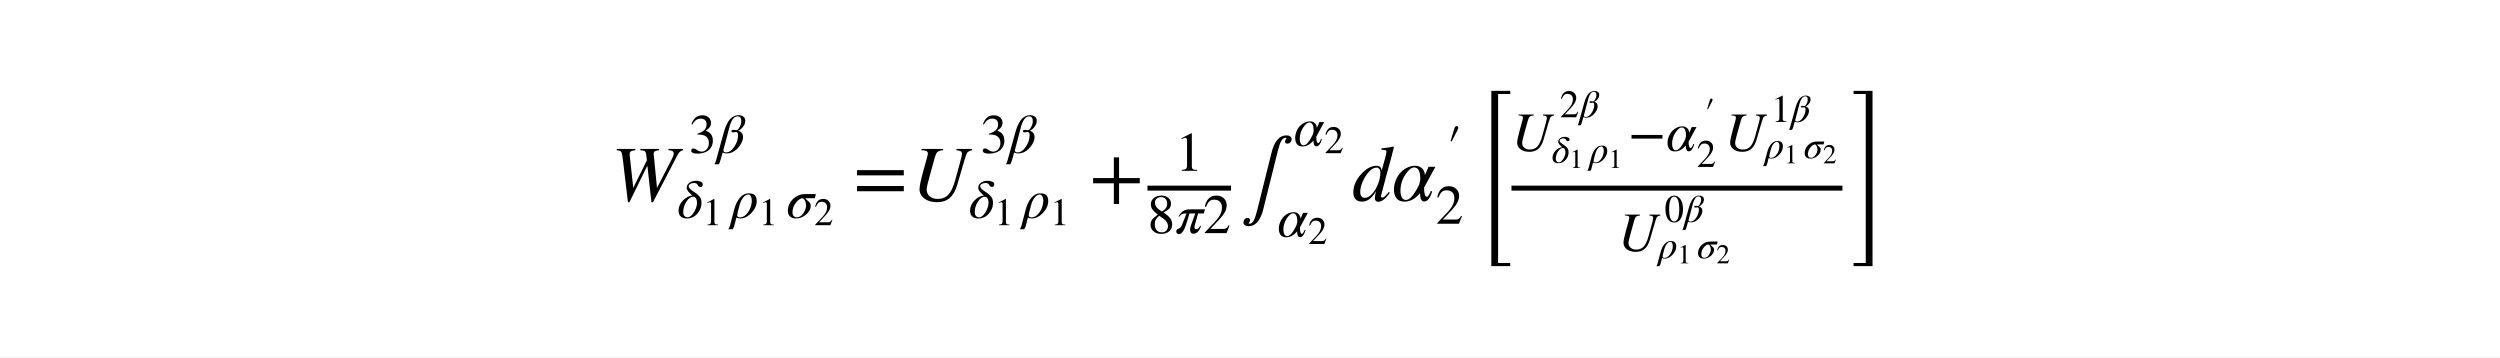
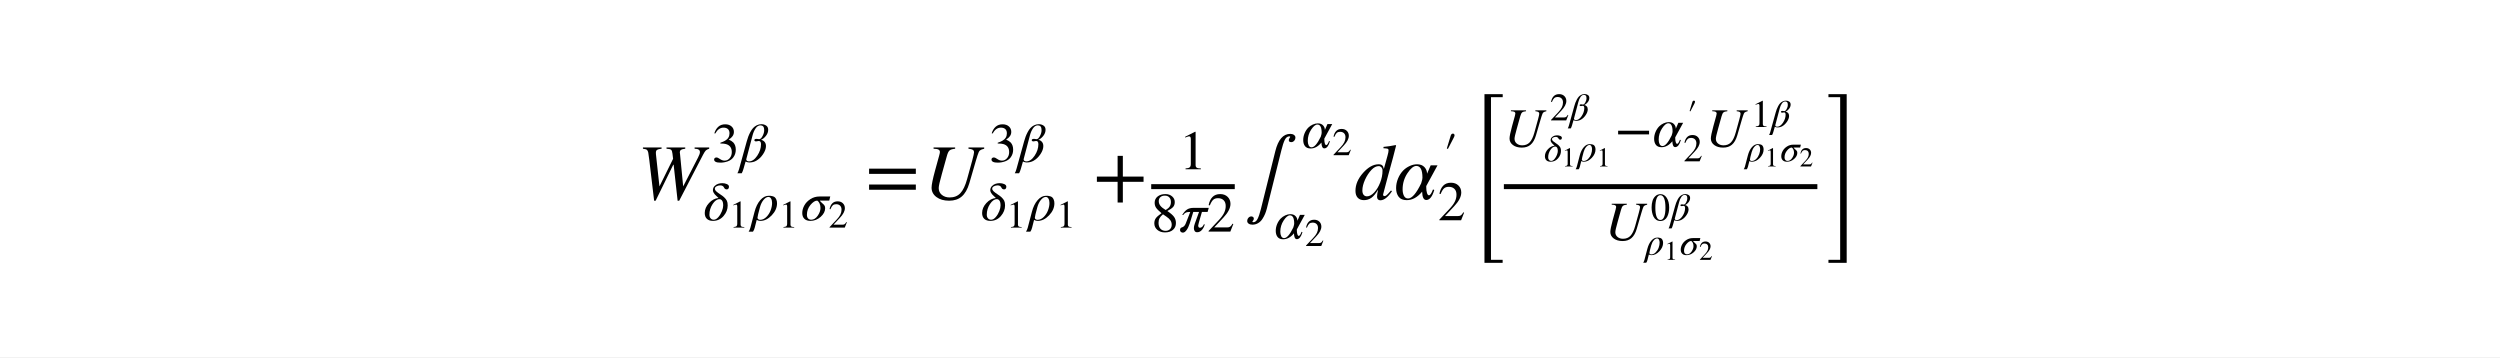
<svg xmlns="http://www.w3.org/2000/svg" xmlns:xlink="http://www.w3.org/1999/xlink" height="54pt" version="1.1" viewBox="0 0 378 54" width="378pt">
  <defs>
    <style type="text/css">
*{stroke-linecap:butt;stroke-linejoin:round;stroke-miterlimit:100000;}
  </style>
  </defs>
  <g id="figure_1">
    <g id="patch_1">
      <path d="M 0 54  L 378 54  L 378 0  L 0 0  z " style="fill:#ffffff;" />
    </g>
    <g id="text_1">
      <defs>
+         <path d="M 47.406 13.703  L 42 0  L 2.906 0  L 2.906 1.203  L 20.703 20.094  Q 27.703 27.406 30.703 33.5  Q 33.703 39.594 33.703 46.094  Q 33.703 52.797 30 56.5  Q 26.297 60.203 19.797 60.203  Q 14.406 60.203 11.25 57.391  Q 8.094 54.594 5.094 47.203  L 3 47.703  Q 4.703 57 9.844 62.297  Q 15 67.594 23.797 67.594  Q 32.094 67.594 37.188 62.594  Q 42.297 57.594 42.297 50  Q 42.297 38.703 29.5 25.203  L 13 7.594  L 36.406 7.594  Q 39.703 7.594 41.641 8.891  Q 43.594 10.203 46 14.297  z " id="STIXGeneral-Regular-32" />
+         <path d="M -0.906 -12.703  L 12.797 36.797  Q 14.094 41.594 15.547 45.438  Q 17 49.297 19.297 53.641  Q 21.594 58 24.297 60.953  Q 27 63.906 30.891 65.844  Q 34.797 67.797 39.297 67.797  Q 44 67.797 47.703 65.344  Q 51.406 62.906 51.406 57.703  Q 51.406 52 47.453 46.891  Q 43.5 41.797 38.594 39.594  L 38.594 39.5  Q 41.906 39.203 44.656 36.25  Q 47.406 33.297 47.406 28.406  Q 47.406 21.5 42.094 13.641  Q 36.797 5.797 29.703 1.906  Q 24.406 -1.094 17.297 -1.094  Q 14.406 -1.094 10.703 0.594  L 6.906 -12.703  Q 5.5 -17.594 3.797 -20.5  L -4 -20.5  Q -2.406 -18.094 -0.906 -12.703  M 23.297 47.703  L 11.906 4.5  Q 11.906 2.906 13.25 1.844  Q 14.594 0.797 16.703 0.797  Q 24.906 0.797 31.703 11  Q 38.5 21.203 38.5 31.703  Q 38.5 37.594 34.5 37.594  Q 33.594 37.594 31.938 37.188  Q 30.297 36.797 29.5 36.797  Q 28.203 36.797 27.344 37.438  Q 26.5 38.094 26.5 39  Q 26.5 41.406 30.906 41.406  Q 31.203 41.406 32.797 41.094  Q 34.406 40.797 35.203 40.797  Q 38.297 40.797 41.25 46.391  Q 44.203 52 44.203 56.594  Q 44.203 61.906 42.391 63.797  Q 40.594 65.703 37.5 65.703  Q 32.5 65.703 28.844 60.391  Q 25.203 55.094 23.297 47.703  " id="STIXGeneral-Italic-3b2" />
+         <path d="M 47.594 33  Q 47.594 26.297 46.297 20.344  Q 45 14.406 42.453 9.406  Q 39.906 4.406 35.406 1.5  Q 30.906 -1.406 25 -1.406  Q 18.906 -1.406 14.297 1.688  Q 9.703 4.797 7.203 10  Q 4.703 15.203 3.547 21.094  Q 2.406 27 2.406 33.594  Q 2.406 42.906 4.703 50.344  Q 7 57.797 12.344 62.688  Q 17.703 67.594 25.406 67.594  Q 35.203 67.594 41.391 58  Q 47.594 48.406 47.594 33  M 38 32.5  Q 38 48.297 34.641 56.641  Q 31.297 65 24.797 65  Q 18.594 65 15.297 56.594  Q 12 48.203 12 32.906  Q 12 17.5 15.297 9.344  Q 18.594 1.203 25 1.203  Q 31.297 1.203 34.641 9.344  Q 38 17.5 38 32.5  " id="STIXGeneral-Regular-30" />
+         <path d="M 54.906 42.797  L 40.703 16.703  L 40.703 14.906  Q 40.703 11 41.594 8  Q 42.5 5 44.094 5  Q 46.406 5 49.203 12.406  L 50.797 11.703  Q 47.094 -0.906 40.703 -0.906  Q 35.797 -0.906 35.5 9.594  Q 26.703 -1.094 16.094 -1.094  Q 9.203 -1.094 5.953 3.094  Q 2.703 7.297 2.703 14.094  Q 2.703 20.203 5.141 26.141  Q 7.594 32.094 11.797 36.406  Q 15.203 39.797 19.844 41.938  Q 24.5 44.094 29.094 44.094  Q 35.094 44.094 38.391 40.547  Q 41.703 37 41.703 32.203  L 46.297 42.797  z M 35.906 27.203  Q 35.906 42 28.203 42  Q 23 42 16.953 32.797  Q 10.906 23.594 10.906 12.5  Q 10.906 7.703 12.594 4.344  Q 14.297 1 17.797 1  Q 25.094 1 34.297 20.094  Q 34.406 20.703 34.844 22.047  Q 35.297 23.406 35.594 24.703  Q 35.906 26 35.906 27.203  " id="STIXGeneral-Italic-3b1" />
+         <path d="M 7.5 41.094  L 14.203 63.203  Q 14.594 64.703 15 65.547  Q 15.406 66.406 16.297 67.094  Q 17.203 67.797 18.594 67.797  Q 19.906 67.797 20.656 66.844  Q 21.406 65.906 21.406 64.5  Q 21.406 63.406 20 60.594  L 9.406 40.203  z " id="STIXGeneral-Regular-2032" />
        <path d="M 28.297 -39.406  L 1.703 -39.406  L 1.703 -35  L 18.797 -35  L 18.797 202.203  L 1.703 202.203  L 1.703 206.594  L 28.297 206.594  z " id="STIXSizeThreeSym-Regular-5d" />
-         <path d="M 7.5 41.094  L 14.203 63.203  Q 14.594 64.703 15 65.547  Q 15.406 66.406 16.297 67.094  Q 17.203 67.797 18.594 67.797  Q 19.906 67.797 20.656 66.844  Q 21.406 65.906 21.406 64.5  Q 21.406 63.406 20 60.594  L 9.406 40.203  z " id="STIXGeneral-Regular-2032" />
+         <path d="M 53.094 42.797  L 51.297 35.406  L 34.297 35.406  Q 35.797 33 38.391 30.953  Q 41 28.906 42.453 26.953  Q 43.906 25 43.906 21.703  Q 43.906 13.297 35.75 6.094  Q 27.594 -1.094 17.297 -1.094  Q 10.297 -1.094 6.5 2.656  Q 2.703 6.406 2.703 13  Q 2.703 19.906 6.391 26.656  Q 10.094 33.406 17.391 38.094  Q 24.703 42.797 33.703 42.797  z M 35.5 22.094  Q 35.5 26.703 33.844 30.297  Q 32.203 33.906 29.703 35.406  Q 23.906 35.406 17.5 27.656  Q 11.094 19.906 11.094 10  Q 11.094 5.594 13.188 3.297  Q 15.297 1 18.906 1  Q 25.594 1 30.547 8.203  Q 35.5 15.406 35.5 22.094  " id="STIXGeneral-Italic-3c3" />
+         <path d="M 20.406 -12.406  L 38.594 60.594  Q 44 82.406 57.406 82.406  Q 60.297 82.406 62.094 81.094  Q 63.906 79.797 63.906 77.906  Q 63.906 75.406 62.344 73.703  Q 60.797 72 58.703 72  Q 55.594 72 55.594 74.406  Q 55.594 75.906 56.5 77.094  Q 57.406 78.297 57.406 78.5  Q 57.406 79.297 56.297 79.297  Q 52.797 79.297 50.594 74.938  Q 48.406 70.594 46.203 61.594  L 27.906 -11.797  Q 27 -15.297 25.703 -18.438  Q 24.406 -21.594 22.297 -24.844  Q 20.203 -28.094 16.953 -30.047  Q 13.703 -32 9.703 -32  Q 6.797 -32 5 -30.703  Q 3.203 -29.406 3.203 -27.5  Q 3.203 -25 4.75 -23.297  Q 6.297 -21.594 8.406 -21.594  Q 9.594 -21.594 10.547 -22.297  Q 11.5 -23 11.5 -24.203  Q 11.5 -25.906 10.594 -26.844  Q 9.703 -27.797 9.703 -28.094  Q 9.703 -28.906 10.797 -28.906  Q 14.094 -28.906 16.188 -24.844  Q 18.297 -20.797 20.406 -12.406  " id="STIXGeneral-Regular-222b" />
+         <path d="M 49.094 202.203  L 32 202.203  L 32 -35  L 49 -35  L 49 -39.406  L 22.5 -39.406  L 22.5 206.594  L 49.094 206.594  z " id="STIXSizeThreeSym-Regular-5b" />
+         <path d="M 63.703 32  L 4.797 32  L 4.797 38.594  L 63.703 38.594  z M 63.703 12  L 4.797 12  L 4.797 18.594  L 63.703 18.594  z " id="STIXGeneral-Regular-3d" />
+         <path d="M 39.406 0  L 11.797 0  L 11.797 1.5  Q 17.297 1.797 19.297 3.547  Q 21.297 5.297 21.297 9.5  L 21.297 54.406  Q 21.297 59.297 18.297 59.297  Q 16.906 59.297 13.797 58.094  L 11.094 57.094  L 11.094 58.5  L 29 67.594  L 29.906 67.297  L 29.906 7.594  Q 29.906 4.297 31.906 2.891  Q 33.906 1.5 39.406 1.5  z " id="STIXGeneral-Regular-31" />
+         <path d="M 6.094 51  L 4.5 51.406  Q 6.797 58.906 11.688 63.25  Q 16.594 67.594 24.094 67.594  Q 31.094 67.594 35.391 63.797  Q 39.703 60 39.703 53.906  Q 39.703 45.703 30.406 40.094  Q 35.906 37.703 38.703 34.797  Q 43.094 29.906 43.094 21.906  Q 43.094 13.906 38.5 7.906  Q 35.094 3.297 28.75 0.938  Q 22.406 -1.406 15.297 -1.406  Q 4.094 -1.406 4.094 4.297  Q 4.094 5.906 5.297 6.906  Q 6.5 7.906 8.203 7.906  Q 10.703 7.906 14.297 5.297  Q 18.703 2.203 22.906 2.203  Q 28.406 2.203 32.156 6.641  Q 35.906 11.094 35.906 17.5  Q 35.906 29 25.5 32  Q 22.406 33 15.297 33  L 15.297 34.406  Q 20.906 36.297 23.703 38  Q 31.797 42.594 31.797 51.406  Q 31.797 56.406 28.938 59  Q 26.094 61.594 21 61.594  Q 12 61.594 6.094 51  " id="STIXGeneral-Regular-33" />
+         <path d="M 90.594 65.297  L 90.594 63.703  Q 87.703 62.797 86.344 61.5  Q 85 60.203 82.906 56.203  L 52.797 -1.797  L 50.797 -1.797  L 45.797 43.5  L 45.297 43.5  L 23.094 -1.797  L 21.203 -1.797  L 15.094 49.594  Q 14.297 56.594 13.797 58.844  Q 13.297 61.094 12.203 62.203  Q 11.203 63.203 7.094 63.703  L 7.094 65.297  L 30.594 65.297  L 30.594 63.703  Q 26.5 63.297 24.953 62.297  Q 23.406 61.297 23.406 58.594  Q 23.406 57.297 23.5 56.594  L 27.906 16.203  L 45.094 51  L 44.297 57.5  Q 43.906 61.297 42.547 62.391  Q 41.203 63.5 36.797 63.703  L 36.797 65.297  L 60.406 65.297  L 60.406 63.703  Q 56.5 63.297 55.047 62.297  Q 53.594 61.297 53.594 58.906  Q 53.594 58.594 53.688 58.047  Q 53.797 57.5 53.797 57.406  L 57.797 16.203  L 76.594 52.703  Q 78.906 57.094 78.906 59.5  Q 78.906 63.594 72.203 63.703  L 72.203 65.297  z " id="STIXGeneral-Italic-57" />
+         <path d="M 76.5 65.297  L 76.5 63.703  Q 74.406 63.203 73.344 62.75  Q 72.297 62.297 71.297 61.641  Q 70.297 61 69.547 59.203  Q 68.797 57.406 68.094 55.297  Q 67.406 53.203 66.094 48.797  L 57.797 20.297  Q 54.406 8.703 48.094 3.406  Q 42.094 -1.797 32.297 -1.797  Q 22.5 -1.797 16.344 2.797  Q 10.203 7.406 10.203 14.594  Q 10.203 20.094 14.594 36.203  L 19.797 55.094  Q 20.703 58.297 20.703 59.594  Q 20.703 61.594 18.953 62.594  Q 17.203 63.594 12.703 63.703  L 12.703 65.297  L 39.906 65.297  L 39.906 63.703  Q 34.797 63.203 32.844 61.5  Q 30.906 59.797 29.5 54.594  L 23.203 32  Q 19.203 17.906 19.203 14.094  Q 19.203 8.797 23.141 5.547  Q 27.094 2.297 33 2.297  Q 41.406 2.297 46.5 7.688  Q 51.594 13.094 55 25.5  L 61.406 48.797  Q 63.703 57.297 63.703 59.094  Q 63.703 61.297 62.203 62.297  Q 60.703 63.297 56.703 63.703  L 56.703 65.297  z " id="STIXGeneral-Italic-55" />
+         <path d="M 46 60.406  Q 46 58.5 45.047 57.047  Q 44.094 55.594 42.094 55.594  Q 40.297 55.594 39.188 56.344  Q 38.094 57.094 37.547 58.141  Q 37 59.203 36.297 60.25  Q 35.594 61.297 34.047 62.047  Q 32.5 62.797 30 62.797  Q 26.797 62.797 23.688 61.188  Q 20.594 59.594 20.594 57  Q 20.594 54.406 23.188 52  Q 25.797 49.594 30.344 46.641  Q 34.906 43.703 37.203 41.5  Q 40.703 38.203 42.203 35.141  Q 43.703 32.094 43.703 26.703  Q 43.703 16.203 36.141 7.547  Q 28.594 -1.094 17.203 -1.094  Q 10.094 -1.094 6.25 2.594  Q 2.406 6.297 2.406 13.094  Q 2.406 22.703 10 30.953  Q 17.594 39.203 27.203 40.094  Q 26.406 40.906 23.844 43.297  Q 21.297 45.703 20.297 46.844  Q 19.297 48 18.188 50.047  Q 17.094 52.094 17.094 54  Q 17.094 58.5 20.094 61.547  Q 23.094 64.594 26.75 65.688  Q 30.406 66.797 34 66.797  Q 38.406 66.797 42.203 65.141  Q 46 63.5 46 60.406  M 35.594 26.594  Q 35.594 32.594 33.688 35.297  Q 31.797 38 28.906 38  Q 22.297 38 16.547 29.203  Q 10.797 20.406 10.797 10.094  Q 10.797 6 12.938 3.5  Q 15.094 1 18.594 1  Q 22.906 1 27 5.797  Q 31.094 10.594 33.344 16.5  Q 35.594 22.406 35.594 26.594  " id="STIXGeneral-Italic-3b4" />
+         <path d="M 62.094 22  L 6.406 22  L 6.406 28.594  L 62.094 28.594  z " id="STIXGeneral-Regular-2212" />
        <path d="M 44.5 15.5  Q 44.5 7.797 39.141 3.188  Q 33.797 -1.406 24.797 -1.406  Q 16.406 -1.406 11 3.188  Q 5.594 7.797 5.594 14.906  Q 5.594 20.203 8.188 23.953  Q 10.797 27.703 18.594 33.203  Q 11.094 39.406 8.641 43.203  Q 6.203 47 6.203 52  Q 6.203 59.094 11.641 63.344  Q 17.094 67.594 25.594 67.594  Q 32.906 67.594 37.656 63.438  Q 42.406 59.297 42.406 53.297  Q 42.406 47.797 39.547 44.5  Q 36.703 41.203 29 37.094  Q 38 31.094 41.25 26.391  Q 44.5 21.703 44.5 15.5  M 35.5 53.297  Q 35.5 58.5 32.594 61.641  Q 29.703 64.797 24.594 64.797  Q 19.5 64.797 16.547 62.141  Q 13.594 59.5 13.594 54.891  Q 13.594 50.297 16.547 46.547  Q 19.5 42.797 26.094 38.906  Q 31.203 41.906 33.344 45.25  Q 35.5 48.594 35.5 53.297  M 27.094 27.203  L 21.203 31.203  Q 16.797 27.594 15 24.141  Q 13.203 20.703 13.203 15.797  Q 13.203 9 16.641 5.203  Q 20.094 1.406 25.906 1.406  Q 30.797 1.406 33.844 4.453  Q 36.906 7.5 36.906 12.406  Q 36.906 16.906 34.594 20.297  Q 32.297 23.703 27.094 27.203  " id="STIXGeneral-Regular-38" />
-         <path d="M 49.094 202.203  L 32 202.203  L 32 -35  L 49 -35  L 49 -39.406  L 22.5 -39.406  L 22.5 206.594  L 49.094 206.594  z " id="STIXSizeThreeSym-Regular-5b" />
-         <path d="M -0.906 -12.703  L 12.797 36.797  Q 14.094 41.594 15.547 45.438  Q 17 49.297 19.297 53.641  Q 21.594 58 24.297 60.953  Q 27 63.906 30.891 65.844  Q 34.797 67.797 39.297 67.797  Q 44 67.797 47.703 65.344  Q 51.406 62.906 51.406 57.703  Q 51.406 52 47.453 46.891  Q 43.5 41.797 38.594 39.594  L 38.594 39.5  Q 41.906 39.203 44.656 36.25  Q 47.406 33.297 47.406 28.406  Q 47.406 21.5 42.094 13.641  Q 36.797 5.797 29.703 1.906  Q 24.406 -1.094 17.297 -1.094  Q 14.406 -1.094 10.703 0.594  L 6.906 -12.703  Q 5.5 -17.594 3.797 -20.5  L -4 -20.5  Q -2.406 -18.094 -0.906 -12.703  M 23.297 47.703  L 11.906 4.5  Q 11.906 2.906 13.25 1.844  Q 14.594 0.797 16.703 0.797  Q 24.906 0.797 31.703 11  Q 38.5 21.203 38.5 31.703  Q 38.5 37.594 34.5 37.594  Q 33.594 37.594 31.938 37.188  Q 30.297 36.797 29.5 36.797  Q 28.203 36.797 27.344 37.438  Q 26.5 38.094 26.5 39  Q 26.5 41.406 30.906 41.406  Q 31.203 41.406 32.797 41.094  Q 34.406 40.797 35.203 40.797  Q 38.297 40.797 41.25 46.391  Q 44.203 52 44.203 56.594  Q 44.203 61.906 42.391 63.797  Q 40.594 65.703 37.5 65.703  Q 32.5 65.703 28.844 60.391  Q 25.203 55.094 23.297 47.703  " id="STIXGeneral-Italic-3b2" />
-         <path d="M 63.703 32  L 4.797 32  L 4.797 38.594  L 63.703 38.594  z M 63.703 12  L 4.797 12  L 4.797 18.594  L 63.703 18.594  z " id="STIXGeneral-Regular-3d" />
-         <path d="M 53.094 42.797  L 51.297 35.406  L 34.297 35.406  Q 35.797 33 38.391 30.953  Q 41 28.906 42.453 26.953  Q 43.906 25 43.906 21.703  Q 43.906 13.297 35.75 6.094  Q 27.594 -1.094 17.297 -1.094  Q 10.297 -1.094 6.5 2.656  Q 2.703 6.406 2.703 13  Q 2.703 19.906 6.391 26.656  Q 10.094 33.406 17.391 38.094  Q 24.703 42.797 33.703 42.797  z M 35.5 22.094  Q 35.5 26.703 33.844 30.297  Q 32.203 33.906 29.703 35.406  Q 23.906 35.406 17.5 27.656  Q 11.094 19.906 11.094 10  Q 11.094 5.594 13.188 3.297  Q 15.297 1 18.906 1  Q 25.594 1 30.547 8.203  Q 35.5 15.406 35.5 22.094  " id="STIXGeneral-Italic-3c3" />
+         <path d="M -0.906 -13.5  L 6.594 15.094  Q 10 28.297 16.891 36.188  Q 23.797 44.094 31.906 44.094  Q 34.203 44.094 35.594 44  Q 37 43.906 39.453 43.203  Q 41.906 42.5 43.344 41.141  Q 44.797 39.797 45.938 37.047  Q 47.094 34.297 47.094 30.406  Q 47.094 18.906 37.547 8.906  Q 28 -1.094 17.297 -1.094  Q 13.5 -1.094 10.5 0.594  L 6.906 -13.5  Q 5.906 -17.594 3.797 -20.5  L -4 -20.5  Q -2 -17.406 -0.906 -13.5  M 38.203 31.203  Q 38.203 35.797 36.453 38.891  Q 34.703 42 31.594 42  Q 27.297 42 23 36.891  Q 18.703 31.797 16.5 23.906  Q 11.906 7.297 11.906 4.5  Q 11.906 2.906 13.297 1.844  Q 14.703 0.797 16.797 0.797  Q 23 0.906 28.094 6.094  Q 33.203 11.297 35.703 18.141  Q 38.203 25 38.203 31.203  " id="STIXGeneral-Italic-3c1" />
        <path d="M 63.594 22  L 37.5 22  L 37.5 -4.094  L 30.906 -4.094  L 30.906 22  L 4.797 22  L 4.797 28.594  L 30.906 28.594  L 30.906 54.703  L 37.5 54.703  L 37.5 28.594  L 63.594 28.594  z " id="STIXGeneral-Regular-2b" />
-         <path d="M 62.094 22  L 6.406 22  L 6.406 28.594  L 62.094 28.594  z " id="STIXGeneral-Regular-2212" />
-         <path d="M 20.406 -12.406  L 38.594 60.594  Q 44 82.406 57.406 82.406  Q 60.297 82.406 62.094 81.094  Q 63.906 79.797 63.906 77.906  Q 63.906 75.406 62.344 73.703  Q 60.797 72 58.703 72  Q 55.594 72 55.594 74.406  Q 55.594 75.906 56.5 77.094  Q 57.406 78.297 57.406 78.5  Q 57.406 79.297 56.297 79.297  Q 52.797 79.297 50.594 74.938  Q 48.406 70.594 46.203 61.594  L 27.906 -11.797  Q 27 -15.297 25.703 -18.438  Q 24.406 -21.594 22.297 -24.844  Q 20.203 -28.094 16.953 -30.047  Q 13.703 -32 9.703 -32  Q 6.797 -32 5 -30.703  Q 3.203 -29.406 3.203 -27.5  Q 3.203 -25 4.75 -23.297  Q 6.297 -21.594 8.406 -21.594  Q 9.594 -21.594 10.547 -22.297  Q 11.5 -23 11.5 -24.203  Q 11.5 -25.906 10.594 -26.844  Q 9.703 -27.797 9.703 -28.094  Q 9.703 -28.906 10.797 -28.906  Q 14.094 -28.906 16.188 -24.844  Q 18.297 -20.797 20.406 -12.406  " id="STIXGeneral-Regular-222b" />
-         <path d="M 90.594 65.297  L 90.594 63.703  Q 87.703 62.797 86.344 61.5  Q 85 60.203 82.906 56.203  L 52.797 -1.797  L 50.797 -1.797  L 45.797 43.5  L 45.297 43.5  L 23.094 -1.797  L 21.203 -1.797  L 15.094 49.594  Q 14.297 56.594 13.797 58.844  Q 13.297 61.094 12.203 62.203  Q 11.203 63.203 7.094 63.703  L 7.094 65.297  L 30.594 65.297  L 30.594 63.703  Q 26.5 63.297 24.953 62.297  Q 23.406 61.297 23.406 58.594  Q 23.406 57.297 23.5 56.594  L 27.906 16.203  L 45.094 51  L 44.297 57.5  Q 43.906 61.297 42.547 62.391  Q 41.203 63.5 36.797 63.703  L 36.797 65.297  L 60.406 65.297  L 60.406 63.703  Q 56.5 63.297 55.047 62.297  Q 53.594 61.297 53.594 58.906  Q 53.594 58.594 53.688 58.047  Q 53.797 57.5 53.797 57.406  L 57.797 16.203  L 76.594 52.703  Q 78.906 57.094 78.906 59.5  Q 78.906 63.594 72.203 63.703  L 72.203 65.297  z " id="STIXGeneral-Italic-57" />
-         <path d="M 54.906 42.797  L 40.703 16.703  L 40.703 14.906  Q 40.703 11 41.594 8  Q 42.5 5 44.094 5  Q 46.406 5 49.203 12.406  L 50.797 11.703  Q 47.094 -0.906 40.703 -0.906  Q 35.797 -0.906 35.5 9.594  Q 26.703 -1.094 16.094 -1.094  Q 9.203 -1.094 5.953 3.094  Q 2.703 7.297 2.703 14.094  Q 2.703 20.203 5.141 26.141  Q 7.594 32.094 11.797 36.406  Q 15.203 39.797 19.844 41.938  Q 24.5 44.094 29.094 44.094  Q 35.094 44.094 38.391 40.547  Q 41.703 37 41.703 32.203  L 46.297 42.797  z M 35.906 27.203  Q 35.906 42 28.203 42  Q 23 42 16.953 32.797  Q 10.906 23.594 10.906 12.5  Q 10.906 7.703 12.594 4.344  Q 14.297 1 17.797 1  Q 25.094 1 34.297 20.094  Q 34.406 20.703 34.844 22.047  Q 35.297 23.406 35.594 24.703  Q 35.906 26 35.906 27.203  " id="STIXGeneral-Italic-3b1" />
-         <path d="M 76.5 65.297  L 76.5 63.703  Q 74.406 63.203 73.344 62.75  Q 72.297 62.297 71.297 61.641  Q 70.297 61 69.547 59.203  Q 68.797 57.406 68.094 55.297  Q 67.406 53.203 66.094 48.797  L 57.797 20.297  Q 54.406 8.703 48.094 3.406  Q 42.094 -1.797 32.297 -1.797  Q 22.5 -1.797 16.344 2.797  Q 10.203 7.406 10.203 14.594  Q 10.203 20.094 14.594 36.203  L 19.797 55.094  Q 20.703 58.297 20.703 59.594  Q 20.703 61.594 18.953 62.594  Q 17.203 63.594 12.703 63.703  L 12.703 65.297  L 39.906 65.297  L 39.906 63.703  Q 34.797 63.203 32.844 61.5  Q 30.906 59.797 29.5 54.594  L 23.203 32  Q 19.203 17.906 19.203 14.094  Q 19.203 8.797 23.141 5.547  Q 27.094 2.297 33 2.297  Q 41.406 2.297 46.5 7.688  Q 51.594 13.094 55 25.5  L 61.406 48.797  Q 63.703 57.297 63.703 59.094  Q 63.703 61.297 62.203 62.297  Q 60.703 63.297 56.703 63.703  L 56.703 65.297  z " id="STIXGeneral-Italic-55" />
+         <path d="M 52.094 68.297  L 52.703 67.703  L 48.797 52.5  L 42.797 30.594  Q 36.297 6.703 36.297 6  Q 36.297 4 38.094 4  Q 39.406 4 40.844 5.25  Q 42.297 6.5 46.297 11.094  L 47.5 10.094  Q 39.797 -1.297 32.797 -1.297  Q 30.906 -1.297 29.797 -0.094  Q 28.703 1.094 28.703 3.203  Q 28.703 6.203 30 12.094  Q 25.703 4.797 21.547 1.844  Q 17.406 -1.094 12.203 -1.094  Q 7.203 -1.094 4.344 1.953  Q 1.5 5 1.5 10.594  Q 1.5 22.5 11.141 33.297  Q 20.797 44.094 30.703 44.094  Q 33.797 44.094 35.25 42.688  Q 36.703 41.297 37.203 38.297  L 37.297 38.297  L 41.797 54.594  Q 43.203 59.5 43.203 61.703  Q 43.203 63.297 42.094 63.688  Q 41 64.094 36.797 64.297  L 36.797 66  Q 44.5 66.703 52.094 68.297  M 35.594 36.094  Q 35.594 38.703 34.141 40.25  Q 32.703 41.797 30.906 41.797  Q 26.203 41.797 21.797 37.203  Q 16.797 31.906 13.5 24.547  Q 10.203 17.203 10.203 11  Q 10.203 7.594 11.75 5.641  Q 13.297 3.703 16 3.703  Q 20.5 3.703 25.094 8.594  Q 29.703 13.5 32.641 21.094  Q 35.594 28.703 35.594 36.094  " id="STIXGeneral-Italic-64" />
        <path d="M 53.594 42.797  L 51.5 35.406  L 41.297 35.406  Q 41 34.297 39.094 27.844  Q 37.203 21.406 35.891 16.75  Q 34.594 12.094 34.594 11.203  Q 34.594 7 37.703 7  Q 42.094 7 44.797 13.094  L 46.406 13.094  Q 45.094 7.594 41.438 3.25  Q 37.797 -1.094 32.703 -1.094  Q 29.703 -1.094 28.25 1.047  Q 26.797 3.203 26.797 6.406  Q 26.797 9.797 28.5 14.406  L 36.094 35.406  L 25.703 35.406  Q 24.5 32.203 21.891 22.953  Q 19.297 13.703 16.688 8  Q 14.094 2.297 10.5 -0.594  Q 8.797 -1.797 6.906 -1.797  Q 4.906 -1.797 3.406 -0.5  Q 1.906 0.797 1.906 2.594  Q 1.906 6.703 4.906 7.5  Q 9.906 8.797 12.094 14.5  L 20.297 35.406  L 19.703 35.406  Q 15.203 35.406 12.797 34.5  Q 10.406 33.594 7.406 29.906  L 5.797 29.906  Q 10 36.906 14.547 39.844  Q 19.094 42.797 26.5 42.797  z " id="STIXGeneral-Italic-3c0" />
-         <path d="M -0.906 -13.5  L 6.594 15.094  Q 10 28.297 16.891 36.188  Q 23.797 44.094 31.906 44.094  Q 34.203 44.094 35.594 44  Q 37 43.906 39.453 43.203  Q 41.906 42.5 43.344 41.141  Q 44.797 39.797 45.938 37.047  Q 47.094 34.297 47.094 30.406  Q 47.094 18.906 37.547 8.906  Q 28 -1.094 17.297 -1.094  Q 13.5 -1.094 10.5 0.594  L 6.906 -13.5  Q 5.906 -17.594 3.797 -20.5  L -4 -20.5  Q -2 -17.406 -0.906 -13.5  M 38.203 31.203  Q 38.203 35.797 36.453 38.891  Q 34.703 42 31.594 42  Q 27.297 42 23 36.891  Q 18.703 31.797 16.5 23.906  Q 11.906 7.297 11.906 4.5  Q 11.906 2.906 13.297 1.844  Q 14.703 0.797 16.797 0.797  Q 23 0.906 28.094 6.094  Q 33.203 11.297 35.703 18.141  Q 38.203 25 38.203 31.203  " id="STIXGeneral-Italic-3c1" />
-         <path d="M 52.094 68.297  L 52.703 67.703  L 48.797 52.5  L 42.797 30.594  Q 36.297 6.703 36.297 6  Q 36.297 4 38.094 4  Q 39.406 4 40.844 5.25  Q 42.297 6.5 46.297 11.094  L 47.5 10.094  Q 39.797 -1.297 32.797 -1.297  Q 30.906 -1.297 29.797 -0.094  Q 28.703 1.094 28.703 3.203  Q 28.703 6.203 30 12.094  Q 25.703 4.797 21.547 1.844  Q 17.406 -1.094 12.203 -1.094  Q 7.203 -1.094 4.344 1.953  Q 1.5 5 1.5 10.594  Q 1.5 22.5 11.141 33.297  Q 20.797 44.094 30.703 44.094  Q 33.797 44.094 35.25 42.688  Q 36.703 41.297 37.203 38.297  L 37.297 38.297  L 41.797 54.594  Q 43.203 59.5 43.203 61.703  Q 43.203 63.297 42.094 63.688  Q 41 64.094 36.797 64.297  L 36.797 66  Q 44.5 66.703 52.094 68.297  M 35.594 36.094  Q 35.594 38.703 34.141 40.25  Q 32.703 41.797 30.906 41.797  Q 26.203 41.797 21.797 37.203  Q 16.797 31.906 13.5 24.547  Q 10.203 17.203 10.203 11  Q 10.203 7.594 11.75 5.641  Q 13.297 3.703 16 3.703  Q 20.5 3.703 25.094 8.594  Q 29.703 13.5 32.641 21.094  Q 35.594 28.703 35.594 36.094  " id="STIXGeneral-Italic-64" />
-         <path d="M 46 60.406  Q 46 58.5 45.047 57.047  Q 44.094 55.594 42.094 55.594  Q 40.297 55.594 39.188 56.344  Q 38.094 57.094 37.547 58.141  Q 37 59.203 36.297 60.25  Q 35.594 61.297 34.047 62.047  Q 32.5 62.797 30 62.797  Q 26.797 62.797 23.688 61.188  Q 20.594 59.594 20.594 57  Q 20.594 54.406 23.188 52  Q 25.797 49.594 30.344 46.641  Q 34.906 43.703 37.203 41.5  Q 40.703 38.203 42.203 35.141  Q 43.703 32.094 43.703 26.703  Q 43.703 16.203 36.141 7.547  Q 28.594 -1.094 17.203 -1.094  Q 10.094 -1.094 6.25 2.594  Q 2.406 6.297 2.406 13.094  Q 2.406 22.703 10 30.953  Q 17.594 39.203 27.203 40.094  Q 26.406 40.906 23.844 43.297  Q 21.297 45.703 20.297 46.844  Q 19.297 48 18.188 50.047  Q 17.094 52.094 17.094 54  Q 17.094 58.5 20.094 61.547  Q 23.094 64.594 26.75 65.688  Q 30.406 66.797 34 66.797  Q 38.406 66.797 42.203 65.141  Q 46 63.5 46 60.406  M 35.594 26.594  Q 35.594 32.594 33.688 35.297  Q 31.797 38 28.906 38  Q 22.297 38 16.547 29.203  Q 10.797 20.406 10.797 10.094  Q 10.797 6 12.938 3.5  Q 15.094 1 18.594 1  Q 22.906 1 27 5.797  Q 31.094 10.594 33.344 16.5  Q 35.594 22.406 35.594 26.594  " id="STIXGeneral-Italic-3b4" />
-         <path d="M 39.406 0  L 11.797 0  L 11.797 1.5  Q 17.297 1.797 19.297 3.547  Q 21.297 5.297 21.297 9.5  L 21.297 54.406  Q 21.297 59.297 18.297 59.297  Q 16.906 59.297 13.797 58.094  L 11.094 57.094  L 11.094 58.5  L 29 67.594  L 29.906 67.297  L 29.906 7.594  Q 29.906 4.297 31.906 2.891  Q 33.906 1.5 39.406 1.5  z " id="STIXGeneral-Regular-31" />
-         <path d="M 47.594 33  Q 47.594 26.297 46.297 20.344  Q 45 14.406 42.453 9.406  Q 39.906 4.406 35.406 1.5  Q 30.906 -1.406 25 -1.406  Q 18.906 -1.406 14.297 1.688  Q 9.703 4.797 7.203 10  Q 4.703 15.203 3.547 21.094  Q 2.406 27 2.406 33.594  Q 2.406 42.906 4.703 50.344  Q 7 57.797 12.344 62.688  Q 17.703 67.594 25.406 67.594  Q 35.203 67.594 41.391 58  Q 47.594 48.406 47.594 33  M 38 32.5  Q 38 48.297 34.641 56.641  Q 31.297 65 24.797 65  Q 18.594 65 15.297 56.594  Q 12 48.203 12 32.906  Q 12 17.5 15.297 9.344  Q 18.594 1.203 25 1.203  Q 31.297 1.203 34.641 9.344  Q 38 17.5 38 32.5  " id="STIXGeneral-Regular-30" />
-         <path d="M 6.094 51  L 4.5 51.406  Q 6.797 58.906 11.688 63.25  Q 16.594 67.594 24.094 67.594  Q 31.094 67.594 35.391 63.797  Q 39.703 60 39.703 53.906  Q 39.703 45.703 30.406 40.094  Q 35.906 37.703 38.703 34.797  Q 43.094 29.906 43.094 21.906  Q 43.094 13.906 38.5 7.906  Q 35.094 3.297 28.75 0.938  Q 22.406 -1.406 15.297 -1.406  Q 4.094 -1.406 4.094 4.297  Q 4.094 5.906 5.297 6.906  Q 6.5 7.906 8.203 7.906  Q 10.703 7.906 14.297 5.297  Q 18.703 2.203 22.906 2.203  Q 28.406 2.203 32.156 6.641  Q 35.906 11.094 35.906 17.5  Q 35.906 29 25.5 32  Q 22.406 33 15.297 33  L 15.297 34.406  Q 20.906 36.297 23.703 38  Q 31.797 42.594 31.797 51.406  Q 31.797 56.406 28.938 59  Q 26.094 61.594 21 61.594  Q 12 61.594 6.094 51  " id="STIXGeneral-Regular-33" />
-         <path d="M 47.406 13.703  L 42 0  L 2.906 0  L 2.906 1.203  L 20.703 20.094  Q 27.703 27.406 30.703 33.5  Q 33.703 39.594 33.703 46.094  Q 33.703 52.797 30 56.5  Q 26.297 60.203 19.797 60.203  Q 14.406 60.203 11.25 57.391  Q 8.094 54.594 5.094 47.203  L 3 47.703  Q 4.703 57 9.844 62.297  Q 15 67.594 23.797 67.594  Q 32.094 67.594 37.188 62.594  Q 42.297 57.594 42.297 50  Q 42.297 38.703 29.5 25.203  L 13 7.594  L 36.406 7.594  Q 39.703 7.594 41.641 8.891  Q 43.594 10.203 46 14.297  z " id="STIXGeneral-Regular-32" />
      </defs>
-       <g transform="translate(92.4 30.36)scale(0.12 -0.12)">
-         <use transform="translate(0.0 0.03578125)" xlink:href="#STIXGeneral-Italic-57" />
-         <use transform="translate(98.04536 60.41547)scale(0.7)" xlink:href="#STIXGeneral-Regular-33" />
-         <use transform="translate(133.0454 60.41547)scale(0.7)" xlink:href="#STIXGeneral-Italic-3b2" />
-         <use transform="translate(83.29999 -21.50328)scale(0.7)" xlink:href="#STIXGeneral-Italic-3b4" />
-         <use transform="translate(115.5 -30.76297)scale(0.49)" xlink:href="#STIXGeneral-Regular-31" />
-         <use transform="translate(150.5 -21.50328)scale(0.7)" xlink:href="#STIXGeneral-Italic-3c1" />
-         <use transform="translate(185.78 -30.76297)scale(0.49)" xlink:href="#STIXGeneral-Regular-31" />
-         <use transform="translate(220.78 -21.50328)scale(0.7)" xlink:href="#STIXGeneral-Italic-3c3" />
-         <use transform="translate(255.6399 -30.76297)scale(0.49)" xlink:href="#STIXGeneral-Regular-32" />
-         <use transform="translate(305.0799 0.03578125)" xlink:href="#STIXGeneral-Regular-3d" />
-         <use transform="translate(378.4105 0.03578125)" xlink:href="#STIXGeneral-Italic-55" />
-         <use transform="translate(465.3559 60.41547)scale(0.7)" xlink:href="#STIXGeneral-Regular-33" />
-         <use transform="translate(500.3559 60.41547)scale(0.7)" xlink:href="#STIXGeneral-Italic-3b2" />
-         <use transform="translate(450.6105 -21.50328)scale(0.7)" xlink:href="#STIXGeneral-Italic-3b4" />
-         <use transform="translate(482.8105 -30.76297)scale(0.49)" xlink:href="#STIXGeneral-Regular-31" />
-         <use transform="translate(517.8105 -21.50328)scale(0.7)" xlink:href="#STIXGeneral-Italic-3c1" />
-         <use transform="translate(553.0905 -30.76297)scale(0.49)" xlink:href="#STIXGeneral-Regular-31" />
-         <use transform="translate(602.5305 0.03578125)" xlink:href="#STIXGeneral-Regular-2b" />
-         <use transform="translate(710.7674 37.83266)scale(0.7)" xlink:href="#STIXGeneral-Regular-31" />
-         <use transform="translate(675.7674 -40.73297)scale(0.7)" xlink:href="#STIXGeneral-Regular-38" />
-         <use transform="translate(710.7674 -40.73297)scale(0.7)" xlink:href="#STIXGeneral-Italic-3c0" />
-         <use transform="translate(746.0473 -40.73297)scale(0.7)" xlink:href="#STIXGeneral-Regular-32" />
-         <use transform="translate(793.5473 0.03578125)" xlink:href="#STIXGeneral-Regular-222b" />
-         <use transform="translate(860.0405 69.21391)scale(0.7)" xlink:href="#STIXGeneral-Italic-3b1" />
-         <use transform="translate(898.6805 59.95422)scale(0.49)" xlink:href="#STIXGeneral-Regular-32" />
-         <use transform="translate(839.4473 -45.19234)scale(0.7)" xlink:href="#STIXGeneral-Italic-3b1" />
-         <use transform="translate(878.0873 -54.45203)scale(0.49)" xlink:href="#STIXGeneral-Regular-32" />
-         <use transform="translate(933.6804 0.03578125)" xlink:href="#STIXGeneral-Italic-64" />
-         <use transform="translate(983.6804 0.03578125)" xlink:href="#STIXGeneral-Italic-3b1" />
-         <use transform="translate(1052.477 46.62328)scale(0.7)" xlink:href="#STIXGeneral-Regular-2032" />
-         <use transform="translate(1038.88 -28.91422)scale(0.7)" xlink:href="#STIXGeneral-Regular-32" />
-         <use transform="translate(1088.88 -46.9375)scale(0.8976905)" xlink:href="#STIXSizeThreeSym-Regular-5b" />
-         <use transform="translate(1134.473 62.955)scale(0.7)" xlink:href="#STIXGeneral-Italic-55" />
-         <use transform="translate(1195.335 105.2208)scale(0.49)" xlink:href="#STIXGeneral-Regular-32" />
-         <use transform="translate(1219.835 105.2208)scale(0.49)" xlink:href="#STIXGeneral-Italic-3b2" />
-         <use transform="translate(1185.013 47.87766)scale(0.49)" xlink:href="#STIXGeneral-Italic-3b4" />
-         <use transform="translate(1207.553 41.39587)scale(0.343)" xlink:href="#STIXGeneral-Regular-31" />
-         <use transform="translate(1232.053 47.87766)scale(0.49)" xlink:href="#STIXGeneral-Italic-3c1" />
-         <use transform="translate(1256.749 41.39587)scale(0.343)" xlink:href="#STIXGeneral-Regular-31" />
-         <use transform="translate(1281.249 62.955)scale(0.7)" xlink:href="#STIXGeneral-Regular-2212" />
-         <use transform="translate(1329.199 62.955)scale(0.7)" xlink:href="#STIXGeneral-Italic-3b1" />
-         <use transform="translate(1377.357 95.56625)scale(0.49)" xlink:href="#STIXGeneral-Regular-2032" />
-         <use transform="translate(1367.839 42.69)scale(0.49)" xlink:href="#STIXGeneral-Regular-32" />
-         <use transform="translate(1402.839 62.955)scale(0.7)" xlink:href="#STIXGeneral-Italic-55" />
-         <use transform="translate(1461.607 99.40313)scale(0.49)" xlink:href="#STIXGeneral-Regular-31" />
-         <use transform="translate(1486.107 99.40313)scale(0.49)" xlink:href="#STIXGeneral-Italic-3b2" />
-         <use transform="translate(1453.379 53.69531)scale(0.49)" xlink:href="#STIXGeneral-Italic-3c1" />
-         <use transform="translate(1478.075 47.21353)scale(0.343)" xlink:href="#STIXGeneral-Regular-31" />
-         <use transform="translate(1502.575 53.69531)scale(0.49)" xlink:href="#STIXGeneral-Italic-3c3" />
-         <use transform="translate(1526.977 47.21353)scale(0.343)" xlink:href="#STIXGeneral-Regular-32" />
-         <use transform="translate(1268.473 -63.08594)scale(0.7)" xlink:href="#STIXGeneral-Italic-55" />
-         <use transform="translate(1327.241 -26.63781)scale(0.49)" xlink:href="#STIXGeneral-Regular-30" />
-         <use transform="translate(1351.741 -26.63781)scale(0.49)" xlink:href="#STIXGeneral-Italic-3b2" />
-         <use transform="translate(1319.013 -72.34562)scale(0.49)" xlink:href="#STIXGeneral-Italic-3c1" />
-         <use transform="translate(1343.709 -78.82741)scale(0.343)" xlink:href="#STIXGeneral-Regular-31" />
-         <use transform="translate(1368.209 -72.34562)scale(0.49)" xlink:href="#STIXGeneral-Italic-3c3" />
-         <use transform="translate(1392.611 -78.82741)scale(0.343)" xlink:href="#STIXGeneral-Regular-32" />
-         <use transform="translate(1563.977 -46.9375)scale(0.8976905)" xlink:href="#STIXSizeThreeSym-Regular-5d" />
-         <path d="M 675.767 12.833  L 675.767 19.083  L 781.047 19.083  L 781.047 12.833  L 675.767 12.833  z " />
-         <path d="M 1134.473 12.833  L 1134.473 19.083  L 1551.477 19.083  L 1551.477 12.833  L 1134.473 12.833  z " />
+       <g transform="translate(96.36 30.18)scale(0.12 -0.12)">
+         <use transform="translate(0.0 0.4121875)" xlink:href="#STIXGeneral-Italic-57" />
+         <use transform="translate(93.92577 47.56375)scale(0.7)" xlink:href="#STIXGeneral-Regular-33" />
+         <use transform="translate(128.9258 47.56375)scale(0.7)" xlink:href="#STIXGeneral-Italic-3b2" />
+         <use transform="translate(83.29999 -26.04406)scale(0.7)" xlink:href="#STIXGeneral-Italic-3b4" />
+         <use transform="translate(115.5 -35.30375)scale(0.49)" xlink:href="#STIXGeneral-Regular-31" />
+         <use transform="translate(143.0865 -26.04406)scale(0.7)" xlink:href="#STIXGeneral-Italic-3c1" />
+         <use transform="translate(178.3665 -35.30375)scale(0.49)" xlink:href="#STIXGeneral-Regular-31" />
+         <use transform="translate(205.9531 -26.04406)scale(0.7)" xlink:href="#STIXGeneral-Italic-3c3" />
+         <use transform="translate(240.8131 -35.30375)scale(0.49)" xlink:href="#STIXGeneral-Regular-32" />
+         <use transform="translate(287.249 0.4121875)" xlink:href="#STIXGeneral-Regular-3d" />
+         <use transform="translate(360.5796 0.4121875)" xlink:href="#STIXGeneral-Italic-55" />
+         <use transform="translate(443.4054 47.56375)scale(0.7)" xlink:href="#STIXGeneral-Regular-33" />
+         <use transform="translate(478.4054 47.56375)scale(0.7)" xlink:href="#STIXGeneral-Italic-3b2" />
+         <use transform="translate(432.7796 -26.04406)scale(0.7)" xlink:href="#STIXGeneral-Italic-3b4" />
+         <use transform="translate(464.9796 -35.30375)scale(0.49)" xlink:href="#STIXGeneral-Regular-31" />
+         <use transform="translate(492.5661 -26.04406)scale(0.7)" xlink:href="#STIXGeneral-Italic-3c1" />
+         <use transform="translate(527.8461 -35.30375)scale(0.49)" xlink:href="#STIXGeneral-Regular-31" />
+         <use transform="translate(574.2821 0.4121875)" xlink:href="#STIXGeneral-Regular-2b" />
+         <use transform="translate(682.5189 38.20906)scale(0.7)" xlink:href="#STIXGeneral-Regular-31" />
+         <use transform="translate(647.5189 -40.35656)scale(0.7)" xlink:href="#STIXGeneral-Regular-38" />
+         <use transform="translate(682.5189 -40.35656)scale(0.7)" xlink:href="#STIXGeneral-Italic-3c0" />
+         <use transform="translate(717.7989 -40.35656)scale(0.7)" xlink:href="#STIXGeneral-Regular-32" />
+         <use transform="translate(765.2989 0.4121875)" xlink:href="#STIXGeneral-Regular-222b" />
+         <use transform="translate(837.1569 65.18094)scale(0.7)" xlink:href="#STIXGeneral-Italic-3b1" />
+         <use transform="translate(875.7969 55.92125)scale(0.49)" xlink:href="#STIXGeneral-Regular-32" />
+         <use transform="translate(802.5463 -49.22531)scale(0.7)" xlink:href="#STIXGeneral-Italic-3b1" />
+         <use transform="translate(841.1863 -58.485)scale(0.49)" xlink:href="#STIXGeneral-Regular-32" />
+         <use transform="translate(903.3834 0.4121875)" xlink:href="#STIXGeneral-Italic-64" />
+         <use transform="translate(953.3834 0.4121875)" xlink:href="#STIXGeneral-Italic-3b1" />
+         <use transform="translate(1014.757 35.68719)scale(0.7)" xlink:href="#STIXGeneral-Regular-2032" />
+         <use transform="translate(1008.583 -26.04406)scale(0.7)" xlink:href="#STIXGeneral-Regular-32" />
+         <use transform="translate(1047.993 -45.62766)scale(0.8638955)" xlink:href="#STIXSizeThreeSym-Regular-5b" />
+         <use transform="translate(1091.871 66.77344)scale(0.7)" xlink:href="#STIXGeneral-Italic-55" />
+         <use transform="translate(1149.849 99.77953)scale(0.49)" xlink:href="#STIXGeneral-Regular-32" />
+         <use transform="translate(1174.349 99.77953)scale(0.49)" xlink:href="#STIXGeneral-Italic-3b2" />
+         <use transform="translate(1142.411 48.25406)scale(0.49)" xlink:href="#STIXGeneral-Italic-3b4" />
+         <use transform="translate(1164.951 41.77228)scale(0.343)" xlink:href="#STIXGeneral-Regular-31" />
+         <use transform="translate(1184.262 48.25406)scale(0.49)" xlink:href="#STIXGeneral-Italic-3c1" />
+         <use transform="translate(1208.958 41.77228)scale(0.343)" xlink:href="#STIXGeneral-Regular-31" />
+         <use transform="translate(1231.355 66.77344)scale(0.7)" xlink:href="#STIXGeneral-Regular-2212" />
+         <use transform="translate(1279.305 66.77344)scale(0.7)" xlink:href="#STIXGeneral-Italic-3b1" />
+         <use transform="translate(1322.266 91.46594)scale(0.49)" xlink:href="#STIXGeneral-Regular-2032" />
+         <use transform="translate(1317.945 48.25406)scale(0.49)" xlink:href="#STIXGeneral-Regular-32" />
+         <use transform="translate(1345.532 66.77344)scale(0.7)" xlink:href="#STIXGeneral-Italic-55" />
+         <use transform="translate(1403.51 91.46594)scale(0.49)" xlink:href="#STIXGeneral-Regular-31" />
+         <use transform="translate(1428.01 91.46594)scale(0.49)" xlink:href="#STIXGeneral-Italic-3b2" />
+         <use transform="translate(1396.072 48.25406)scale(0.49)" xlink:href="#STIXGeneral-Italic-3c1" />
+         <use transform="translate(1420.768 41.77228)scale(0.343)" xlink:href="#STIXGeneral-Regular-31" />
+         <use transform="translate(1440.078 48.25406)scale(0.49)" xlink:href="#STIXGeneral-Italic-3c3" />
+         <use transform="translate(1464.48 41.77228)scale(0.343)" xlink:href="#STIXGeneral-Regular-32" />
+         <use transform="translate(1218.871 -50.95391)scale(0.7)" xlink:href="#STIXGeneral-Italic-55" />
+         <use transform="translate(1276.849 -26.26141)scale(0.49)" xlink:href="#STIXGeneral-Regular-30" />
+         <use transform="translate(1301.349 -26.26141)scale(0.49)" xlink:href="#STIXGeneral-Italic-3b2" />
+         <use transform="translate(1269.411 -69.47328)scale(0.49)" xlink:href="#STIXGeneral-Italic-3c1" />
+         <use transform="translate(1294.107 -75.95506)scale(0.343)" xlink:href="#STIXGeneral-Regular-31" />
+         <use transform="translate(1313.418 -69.47328)scale(0.49)" xlink:href="#STIXGeneral-Italic-3c3" />
+         <use transform="translate(1337.82 -75.95506)scale(0.343)" xlink:href="#STIXGeneral-Regular-32" />
+         <use transform="translate(1499.377 -45.62766)scale(0.8638955)" xlink:href="#STIXSizeThreeSym-Regular-5d" />
+         <path d="M 647.519 13.209  L 647.519 19.459  L 752.799 19.459  L 752.799 13.209  L 647.519 13.209  z " />
+         <path d="M 1091.871 13.209  L 1091.871 19.459  L 1486.877 19.459  L 1486.877 13.209  L 1091.871 13.209  z " />
      </g>
    </g>
  </g>
</svg>
